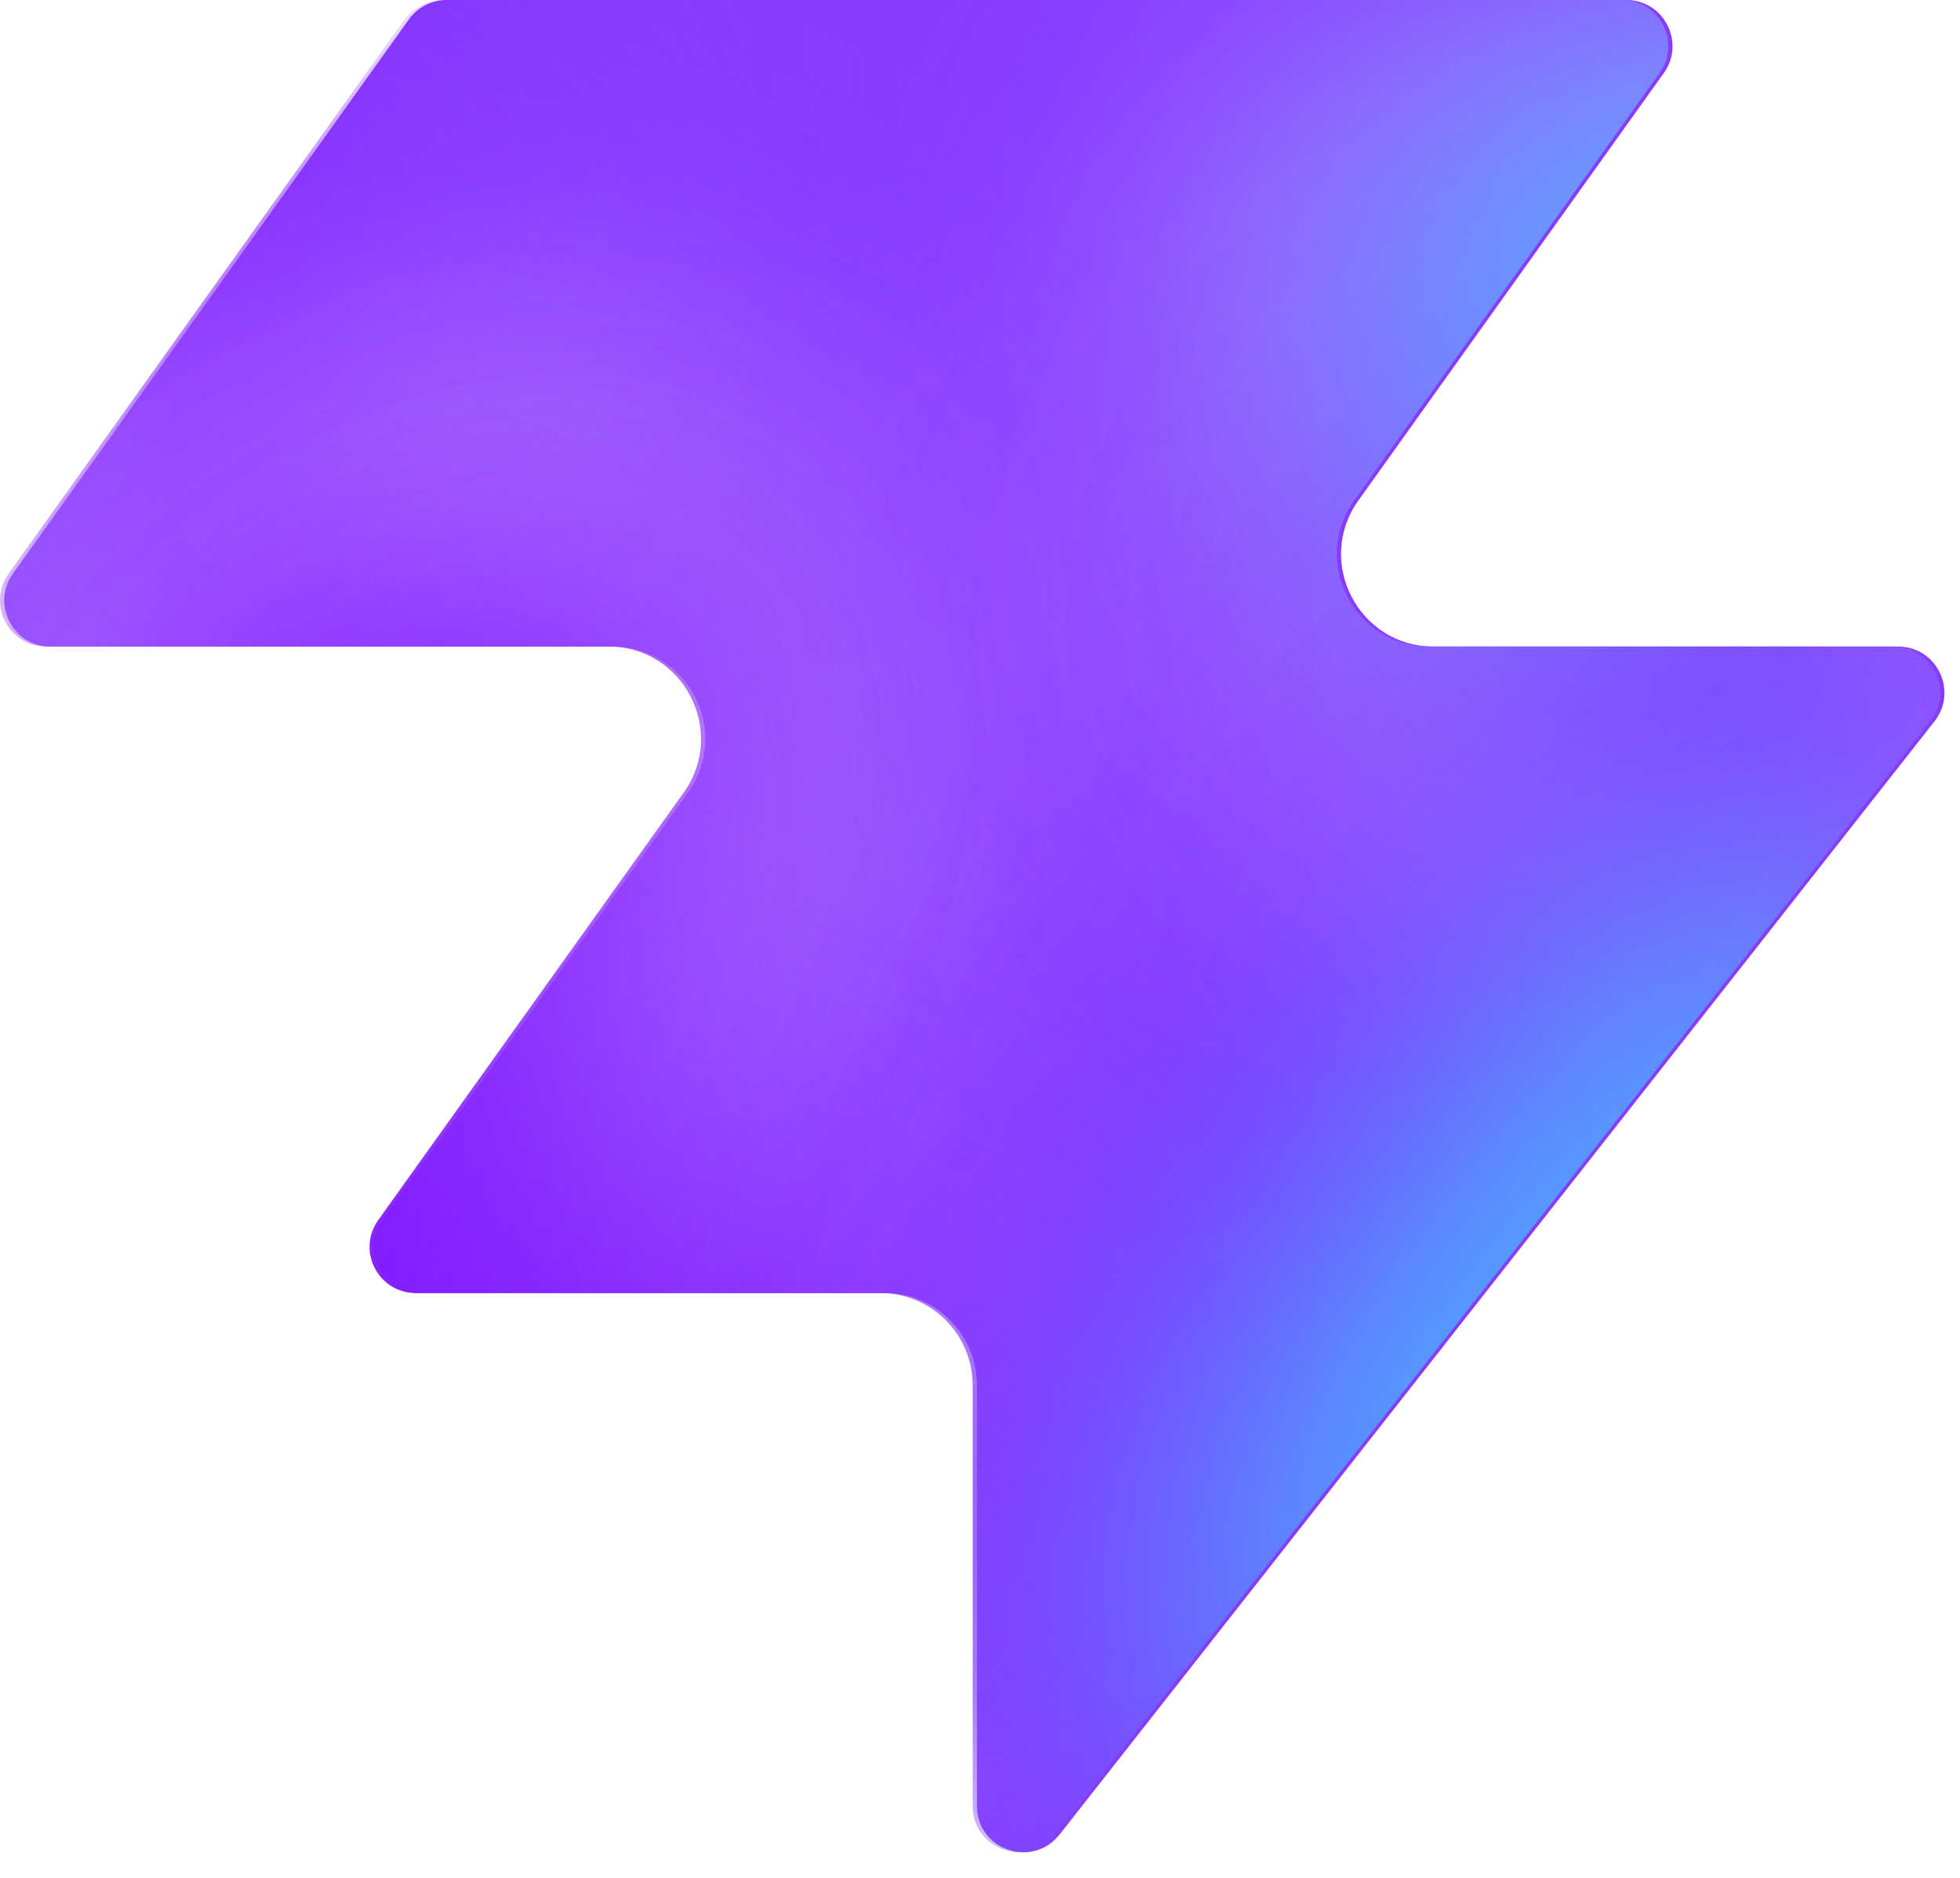
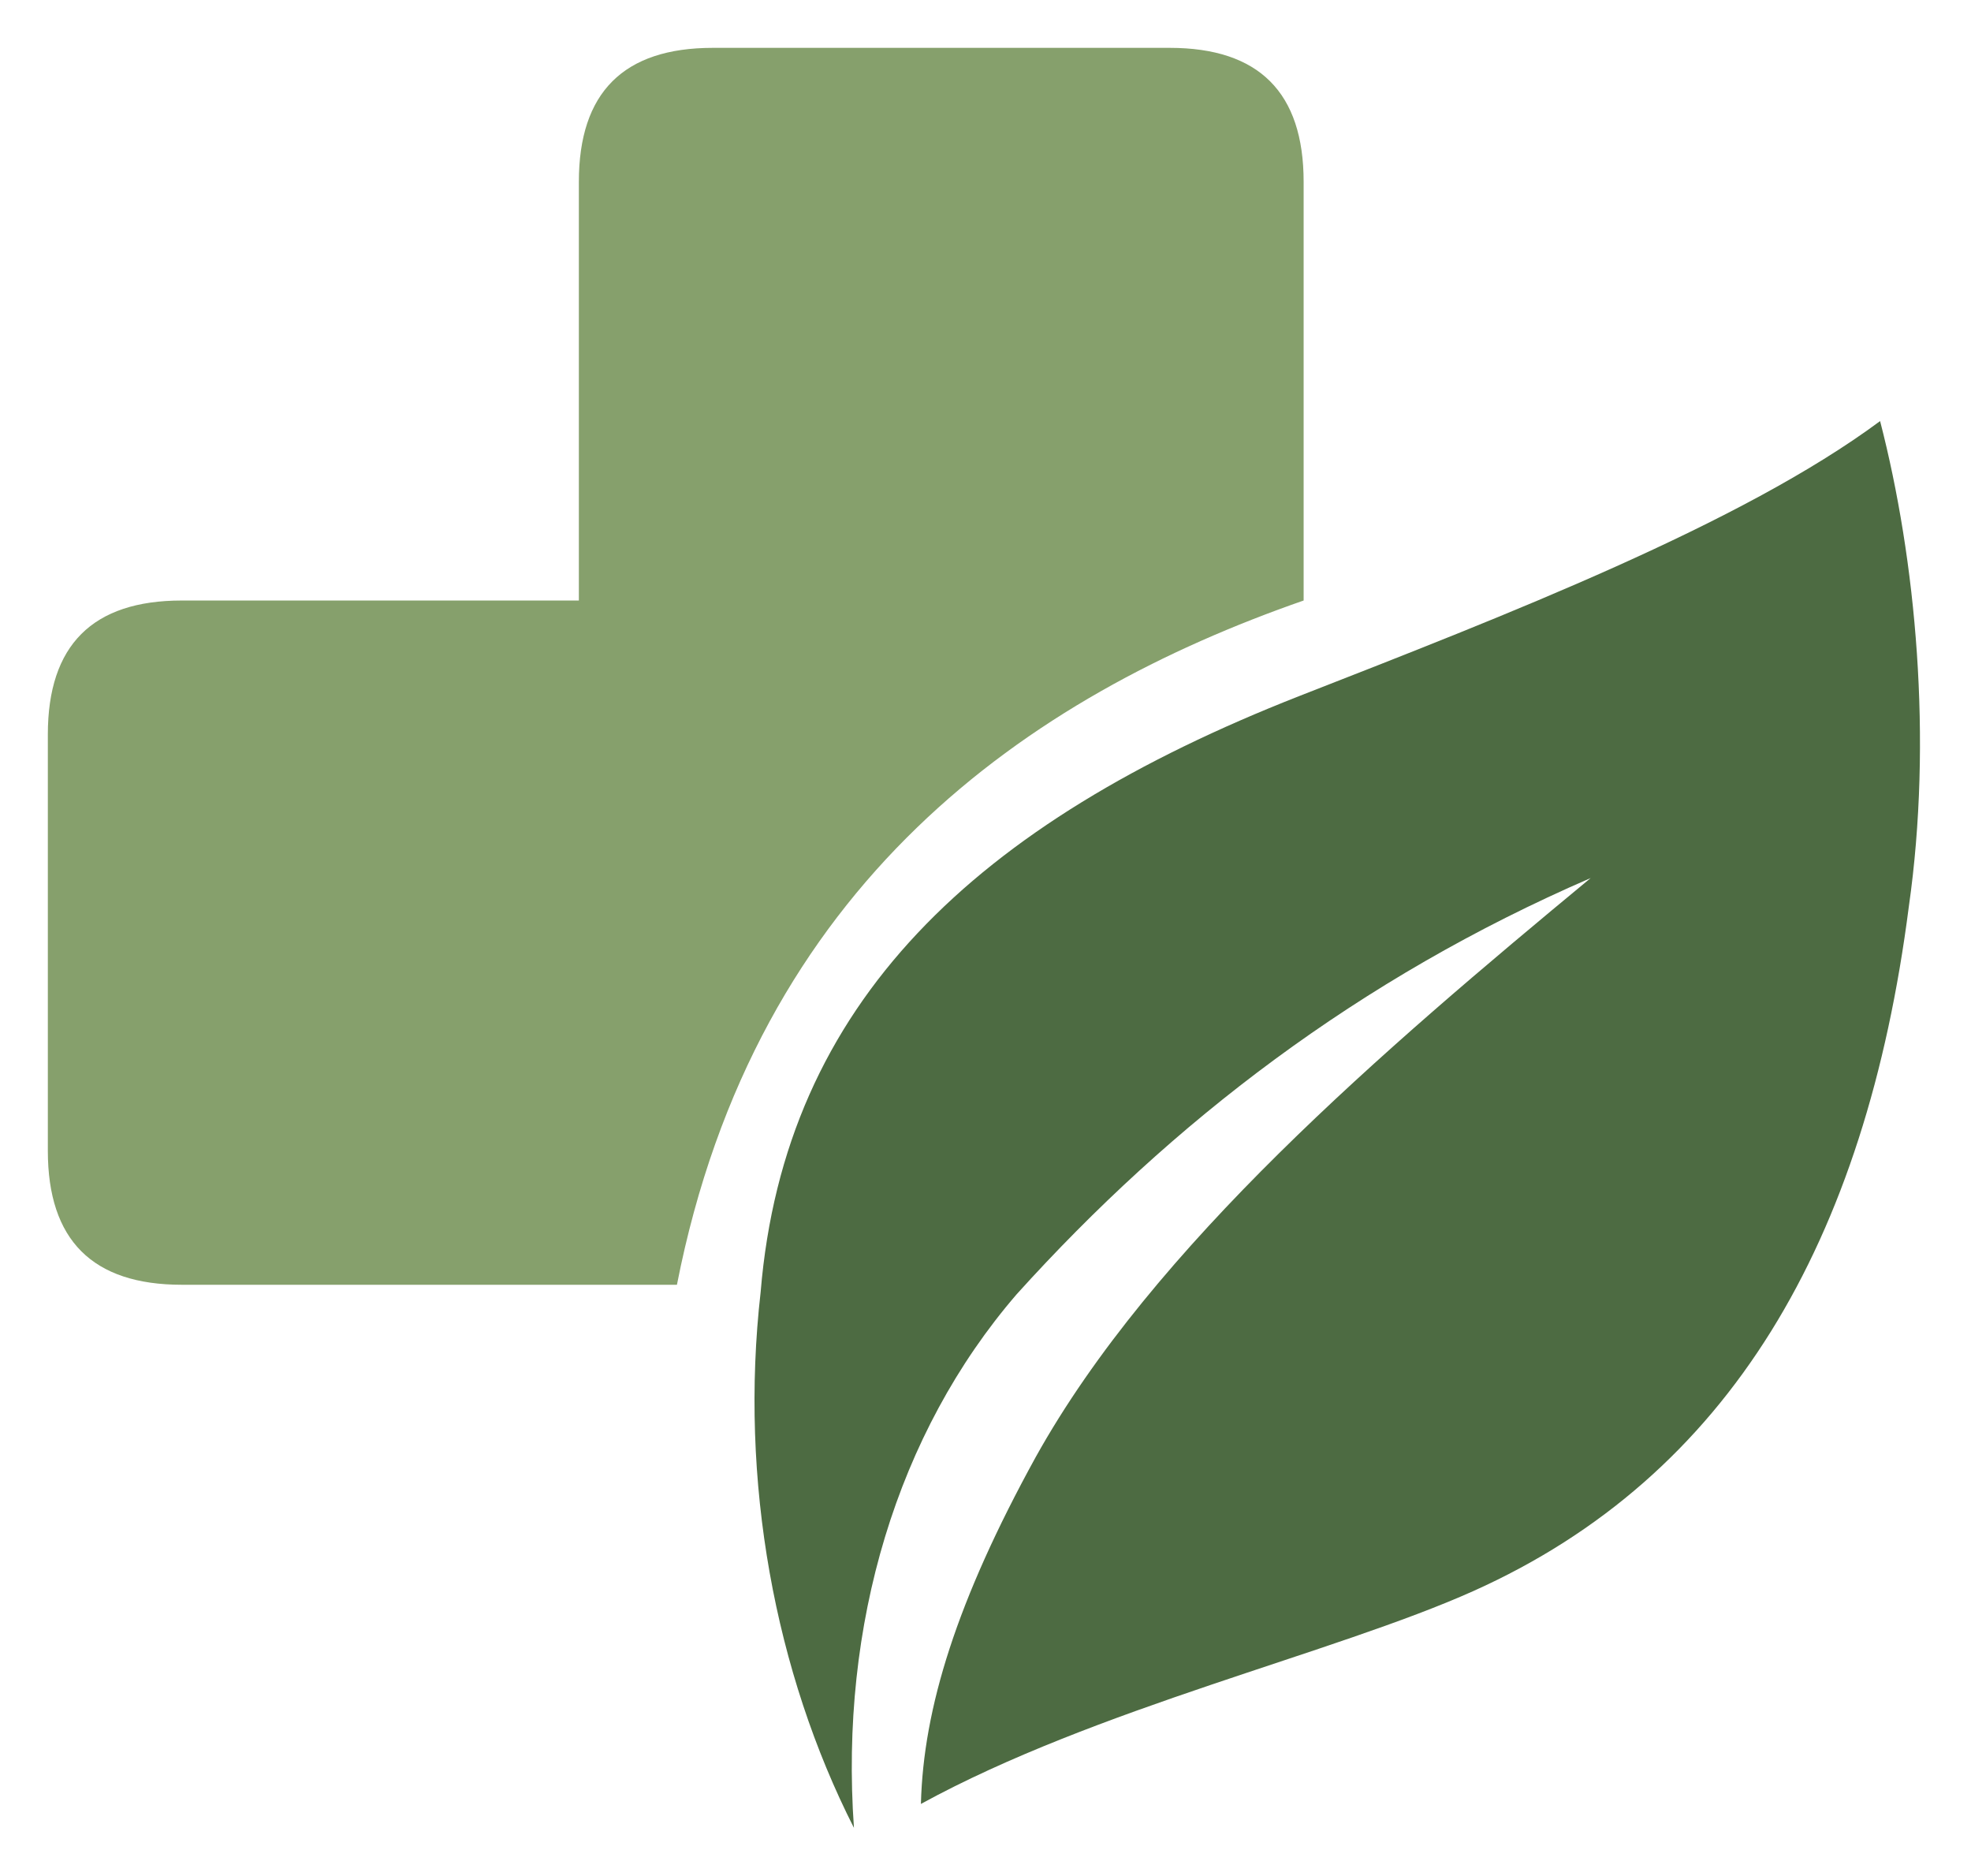
- <svg xmlns="http://www.w3.org/2000/svg" width="48" height="46" fill="none" viewBox="0 0 48 46">
-   <path fill="#863bff" d="M25.946 44.938c-.664.845-2.021.375-2.021-.698V33.937a2.26 2.26 0 0 0-2.262-2.262H10.287c-.92 0-1.456-1.04-.92-1.788l7.48-10.471c1.07-1.497 0-3.578-1.842-3.578H1.237c-.92 0-1.456-1.04-.92-1.788L10.013.474c.214-.297.556-.474.92-.474h28.894c.92 0 1.456 1.04.92 1.788l-7.48 10.471c-1.07 1.498 0 3.579 1.842 3.579h11.377c.943 0 1.473 1.088.89 1.83L25.947 44.94z" style="fill:#863bff;fill:color(display-p3 .525 .23 1);fill-opacity:1" />
-   <mask id="a" width="48" height="46" x="0" y="0" maskUnits="userSpaceOnUse" style="mask-type:alpha">
-     <path fill="#000" d="M25.842 44.938c-.664.844-2.021.375-2.021-.698V33.937a2.26 2.26 0 0 0-2.262-2.262H10.183c-.92 0-1.456-1.04-.92-1.788l7.48-10.471c1.07-1.498 0-3.579-1.842-3.579H1.133c-.92 0-1.456-1.04-.92-1.787L9.91.473c.214-.297.556-.474.92-.474h28.894c.92 0 1.456 1.04.92 1.788l-7.48 10.471c-1.07 1.498 0 3.578 1.842 3.578h11.377c.943 0 1.473 1.088.89 1.832L25.843 44.94z" style="fill:#000;fill-opacity:1" />
-   </mask>
-   <g mask="url(#a)">
-     <g filter="url(#b)">
-       <ellipse cx="5.508" cy="14.704" fill="#ede6ff" rx="5.508" ry="14.704" style="fill:#ede6ff;fill:color(display-p3 .927 .903 1);fill-opacity:1" transform="matrix(.00324 1 1 -.00324 -4.47 31.516)" />
-     </g>
-     <g filter="url(#c)">
-       <ellipse cx="10.399" cy="29.851" fill="#ede6ff" rx="10.399" ry="29.851" style="fill:#ede6ff;fill:color(display-p3 .927 .903 1);fill-opacity:1" transform="matrix(.00324 1 1 -.00324 -39.328 7.883)" />
-     </g>
-     <g filter="url(#d)">
-       <ellipse cx="5.508" cy="30.487" fill="#7e14ff" rx="5.508" ry="30.487" style="fill:#7e14ff;fill:color(display-p3 .492 .077 1);fill-opacity:1" transform="rotate(89.814 -25.913 -14.639)scale(1 -1)" />
-     </g>
-     <g filter="url(#e)">
-       <ellipse cx="5.508" cy="30.599" fill="#7e14ff" rx="5.508" ry="30.599" style="fill:#7e14ff;fill:color(display-p3 .492 .077 1);fill-opacity:1" transform="rotate(89.814 -32.644 -3.334)scale(1 -1)" />
-     </g>
-     <g filter="url(#f)">
-       <ellipse cx="5.508" cy="30.599" fill="#7e14ff" rx="5.508" ry="30.599" style="fill:#7e14ff;fill:color(display-p3 .492 .077 1);fill-opacity:1" transform="matrix(.00324 1 1 -.00324 -34.34 30.47)" />
-     </g>
-     <g filter="url(#g)">
-       <ellipse cx="14.072" cy="22.078" fill="#ede6ff" rx="14.072" ry="22.078" style="fill:#ede6ff;fill:color(display-p3 .927 .903 1);fill-opacity:1" transform="rotate(93.35 24.506 48.493)scale(-1 1)" />
-     </g>
-     <g filter="url(#h)">
-       <ellipse cx="3.47" cy="21.501" fill="#7e14ff" rx="3.47" ry="21.501" style="fill:#7e14ff;fill:color(display-p3 .492 .077 1);fill-opacity:1" transform="rotate(89.009 28.708 47.59)scale(-1 1)" />
-     </g>
-     <g filter="url(#i)">
-       <ellipse cx="3.47" cy="21.501" fill="#7e14ff" rx="3.47" ry="21.501" style="fill:#7e14ff;fill:color(display-p3 .492 .077 1);fill-opacity:1" transform="rotate(89.009 28.708 47.59)scale(-1 1)" />
-     </g>
-     <g filter="url(#j)">
-       <ellipse cx=".387" cy="8.972" fill="#7e14ff" rx="4.407" ry="29.108" style="fill:#7e14ff;fill:color(display-p3 .492 .077 1);fill-opacity:1" transform="rotate(39.51 .387 8.972)" />
-     </g>
-     <g filter="url(#k)">
-       <ellipse cx="47.523" cy="-6.092" fill="#7e14ff" rx="4.407" ry="29.108" style="fill:#7e14ff;fill:color(display-p3 .492 .077 1);fill-opacity:1" transform="rotate(37.892 47.523 -6.092)" />
-     </g>
-     <g filter="url(#l)">
-       <ellipse cx="41.412" cy="6.333" fill="#47bfff" rx="5.971" ry="9.665" style="fill:#47bfff;fill:color(display-p3 .28 .748 1);fill-opacity:1" transform="rotate(37.892 41.412 6.333)" />
-     </g>
-     <g filter="url(#m)">
-       <ellipse cx="-1.879" cy="38.332" fill="#7e14ff" rx="4.407" ry="29.108" style="fill:#7e14ff;fill:color(display-p3 .492 .077 1);fill-opacity:1" transform="rotate(37.892 -1.88 38.332)" />
-     </g>
-     <g filter="url(#n)">
-       <ellipse cx="-1.879" cy="38.332" fill="#7e14ff" rx="4.407" ry="29.108" style="fill:#7e14ff;fill:color(display-p3 .492 .077 1);fill-opacity:1" transform="rotate(37.892 -1.88 38.332)" />
-     </g>
-     <g filter="url(#o)">
-       <ellipse cx="35.651" cy="29.907" fill="#7e14ff" rx="4.407" ry="29.108" style="fill:#7e14ff;fill:color(display-p3 .492 .077 1);fill-opacity:1" transform="rotate(37.892 35.651 29.907)" />
-     </g>
-     <g filter="url(#p)">
-       <ellipse cx="38.418" cy="32.4" fill="#47bfff" rx="5.971" ry="15.297" style="fill:#47bfff;fill:color(display-p3 .28 .748 1);fill-opacity:1" transform="rotate(37.892 38.418 32.4)" />
-     </g>
-   </g>
-   <defs>
-     <filter id="b" width="60.045" height="41.654" x="-19.77" y="16.149" color-interpolation-filters="sRGB" filterUnits="userSpaceOnUse">
-       <feFlood flood-opacity="0" result="BackgroundImageFix" />
-       <feBlend in="SourceGraphic" in2="BackgroundImageFix" result="shape" />
-       <feGaussianBlur result="effect1_foregroundBlur_2002_17158" stdDeviation="7.659" />
-     </filter>
-     <filter id="c" width="90.34" height="51.437" x="-54.613" y="-7.533" color-interpolation-filters="sRGB" filterUnits="userSpaceOnUse">
-       <feFlood flood-opacity="0" result="BackgroundImageFix" />
-       <feBlend in="SourceGraphic" in2="BackgroundImageFix" result="shape" />
-       <feGaussianBlur result="effect1_foregroundBlur_2002_17158" stdDeviation="7.659" />
-     </filter>
-     <filter id="d" width="79.355" height="29.4" x="-49.64" y="2.03" color-interpolation-filters="sRGB" filterUnits="userSpaceOnUse">
-       <feFlood flood-opacity="0" result="BackgroundImageFix" />
-       <feBlend in="SourceGraphic" in2="BackgroundImageFix" result="shape" />
-       <feGaussianBlur result="effect1_foregroundBlur_2002_17158" stdDeviation="4.596" />
-     </filter>
-     <filter id="e" width="79.579" height="29.4" x="-45.045" y="20.029" color-interpolation-filters="sRGB" filterUnits="userSpaceOnUse">
-       <feFlood flood-opacity="0" result="BackgroundImageFix" />
-       <feBlend in="SourceGraphic" in2="BackgroundImageFix" result="shape" />
-       <feGaussianBlur result="effect1_foregroundBlur_2002_17158" stdDeviation="4.596" />
-     </filter>
-     <filter id="f" width="79.579" height="29.4" x="-43.513" y="21.178" color-interpolation-filters="sRGB" filterUnits="userSpaceOnUse">
-       <feFlood flood-opacity="0" result="BackgroundImageFix" />
-       <feBlend in="SourceGraphic" in2="BackgroundImageFix" result="shape" />
-       <feGaussianBlur result="effect1_foregroundBlur_2002_17158" stdDeviation="4.596" />
-     </filter>
-     <filter id="g" width="74.749" height="58.852" x="15.756" y="-17.901" color-interpolation-filters="sRGB" filterUnits="userSpaceOnUse">
-       <feFlood flood-opacity="0" result="BackgroundImageFix" />
-       <feBlend in="SourceGraphic" in2="BackgroundImageFix" result="shape" />
-       <feGaussianBlur result="effect1_foregroundBlur_2002_17158" stdDeviation="7.659" />
-     </filter>
-     <filter id="h" width="61.377" height="25.362" x="23.548" y="2.284" color-interpolation-filters="sRGB" filterUnits="userSpaceOnUse">
-       <feFlood flood-opacity="0" result="BackgroundImageFix" />
-       <feBlend in="SourceGraphic" in2="BackgroundImageFix" result="shape" />
-       <feGaussianBlur result="effect1_foregroundBlur_2002_17158" stdDeviation="4.596" />
-     </filter>
-     <filter id="i" width="61.377" height="25.362" x="23.548" y="2.284" color-interpolation-filters="sRGB" filterUnits="userSpaceOnUse">
-       <feFlood flood-opacity="0" result="BackgroundImageFix" />
-       <feBlend in="SourceGraphic" in2="BackgroundImageFix" result="shape" />
-       <feGaussianBlur result="effect1_foregroundBlur_2002_17158" stdDeviation="4.596" />
-     </filter>
-     <filter id="j" width="56.045" height="63.649" x="-27.636" y="-22.853" color-interpolation-filters="sRGB" filterUnits="userSpaceOnUse">
-       <feFlood flood-opacity="0" result="BackgroundImageFix" />
-       <feBlend in="SourceGraphic" in2="BackgroundImageFix" result="shape" />
-       <feGaussianBlur result="effect1_foregroundBlur_2002_17158" stdDeviation="4.596" />
-     </filter>
-     <filter id="k" width="54.814" height="64.646" x="20.116" y="-38.415" color-interpolation-filters="sRGB" filterUnits="userSpaceOnUse">
-       <feFlood flood-opacity="0" result="BackgroundImageFix" />
-       <feBlend in="SourceGraphic" in2="BackgroundImageFix" result="shape" />
-       <feGaussianBlur result="effect1_foregroundBlur_2002_17158" stdDeviation="4.596" />
-     </filter>
-     <filter id="l" width="33.541" height="35.313" x="24.641" y="-11.323" color-interpolation-filters="sRGB" filterUnits="userSpaceOnUse">
-       <feFlood flood-opacity="0" result="BackgroundImageFix" />
-       <feBlend in="SourceGraphic" in2="BackgroundImageFix" result="shape" />
-       <feGaussianBlur result="effect1_foregroundBlur_2002_17158" stdDeviation="4.596" />
-     </filter>
-     <filter id="m" width="54.814" height="64.646" x="-29.286" y="6.009" color-interpolation-filters="sRGB" filterUnits="userSpaceOnUse">
-       <feFlood flood-opacity="0" result="BackgroundImageFix" />
-       <feBlend in="SourceGraphic" in2="BackgroundImageFix" result="shape" />
-       <feGaussianBlur result="effect1_foregroundBlur_2002_17158" stdDeviation="4.596" />
-     </filter>
-     <filter id="n" width="54.814" height="64.646" x="-29.286" y="6.009" color-interpolation-filters="sRGB" filterUnits="userSpaceOnUse">
-       <feFlood flood-opacity="0" result="BackgroundImageFix" />
-       <feBlend in="SourceGraphic" in2="BackgroundImageFix" result="shape" />
-       <feGaussianBlur result="effect1_foregroundBlur_2002_17158" stdDeviation="4.596" />
-     </filter>
-     <filter id="o" width="54.814" height="64.646" x="8.244" y="-2.416" color-interpolation-filters="sRGB" filterUnits="userSpaceOnUse">
-       <feFlood flood-opacity="0" result="BackgroundImageFix" />
-       <feBlend in="SourceGraphic" in2="BackgroundImageFix" result="shape" />
-       <feGaussianBlur result="effect1_foregroundBlur_2002_17158" stdDeviation="4.596" />
-     </filter>
-     <filter id="p" width="39.409" height="43.623" x="18.713" y="10.588" color-interpolation-filters="sRGB" filterUnits="userSpaceOnUse">
-       <feFlood flood-opacity="0" result="BackgroundImageFix" />
-       <feBlend in="SourceGraphic" in2="BackgroundImageFix" result="shape" />
-       <feGaussianBlur result="effect1_foregroundBlur_2002_17158" stdDeviation="4.596" />
-     </filter>
-   </defs>
+ <svg xmlns="http://www.w3.org/2000/svg" viewBox="232 221 824 784" role="img" aria-labelledby="titulo-logo">
+   <path fill="#86A06C" d="M530 241H721Q777 241 777 297V472C662 512 548 590 515 758H308Q252 758 252 702V528Q252 472 308 472H474V297Q474 241 530 241Z" />
+   <path fill="#4D6B42" d="M1018 397C960 440 862 478 775 512C640 565 560 640 550 761C541 840 556 920 589 985C583 900 607 820 657 762C722 690 800 630 897 588C810 660 714 742 665 830C632 890 618 935 617 975C690 935 790 912 848 886C955 838 1012 740 1030 600C1040 530 1033 455 1018 397Z" />
</svg>
